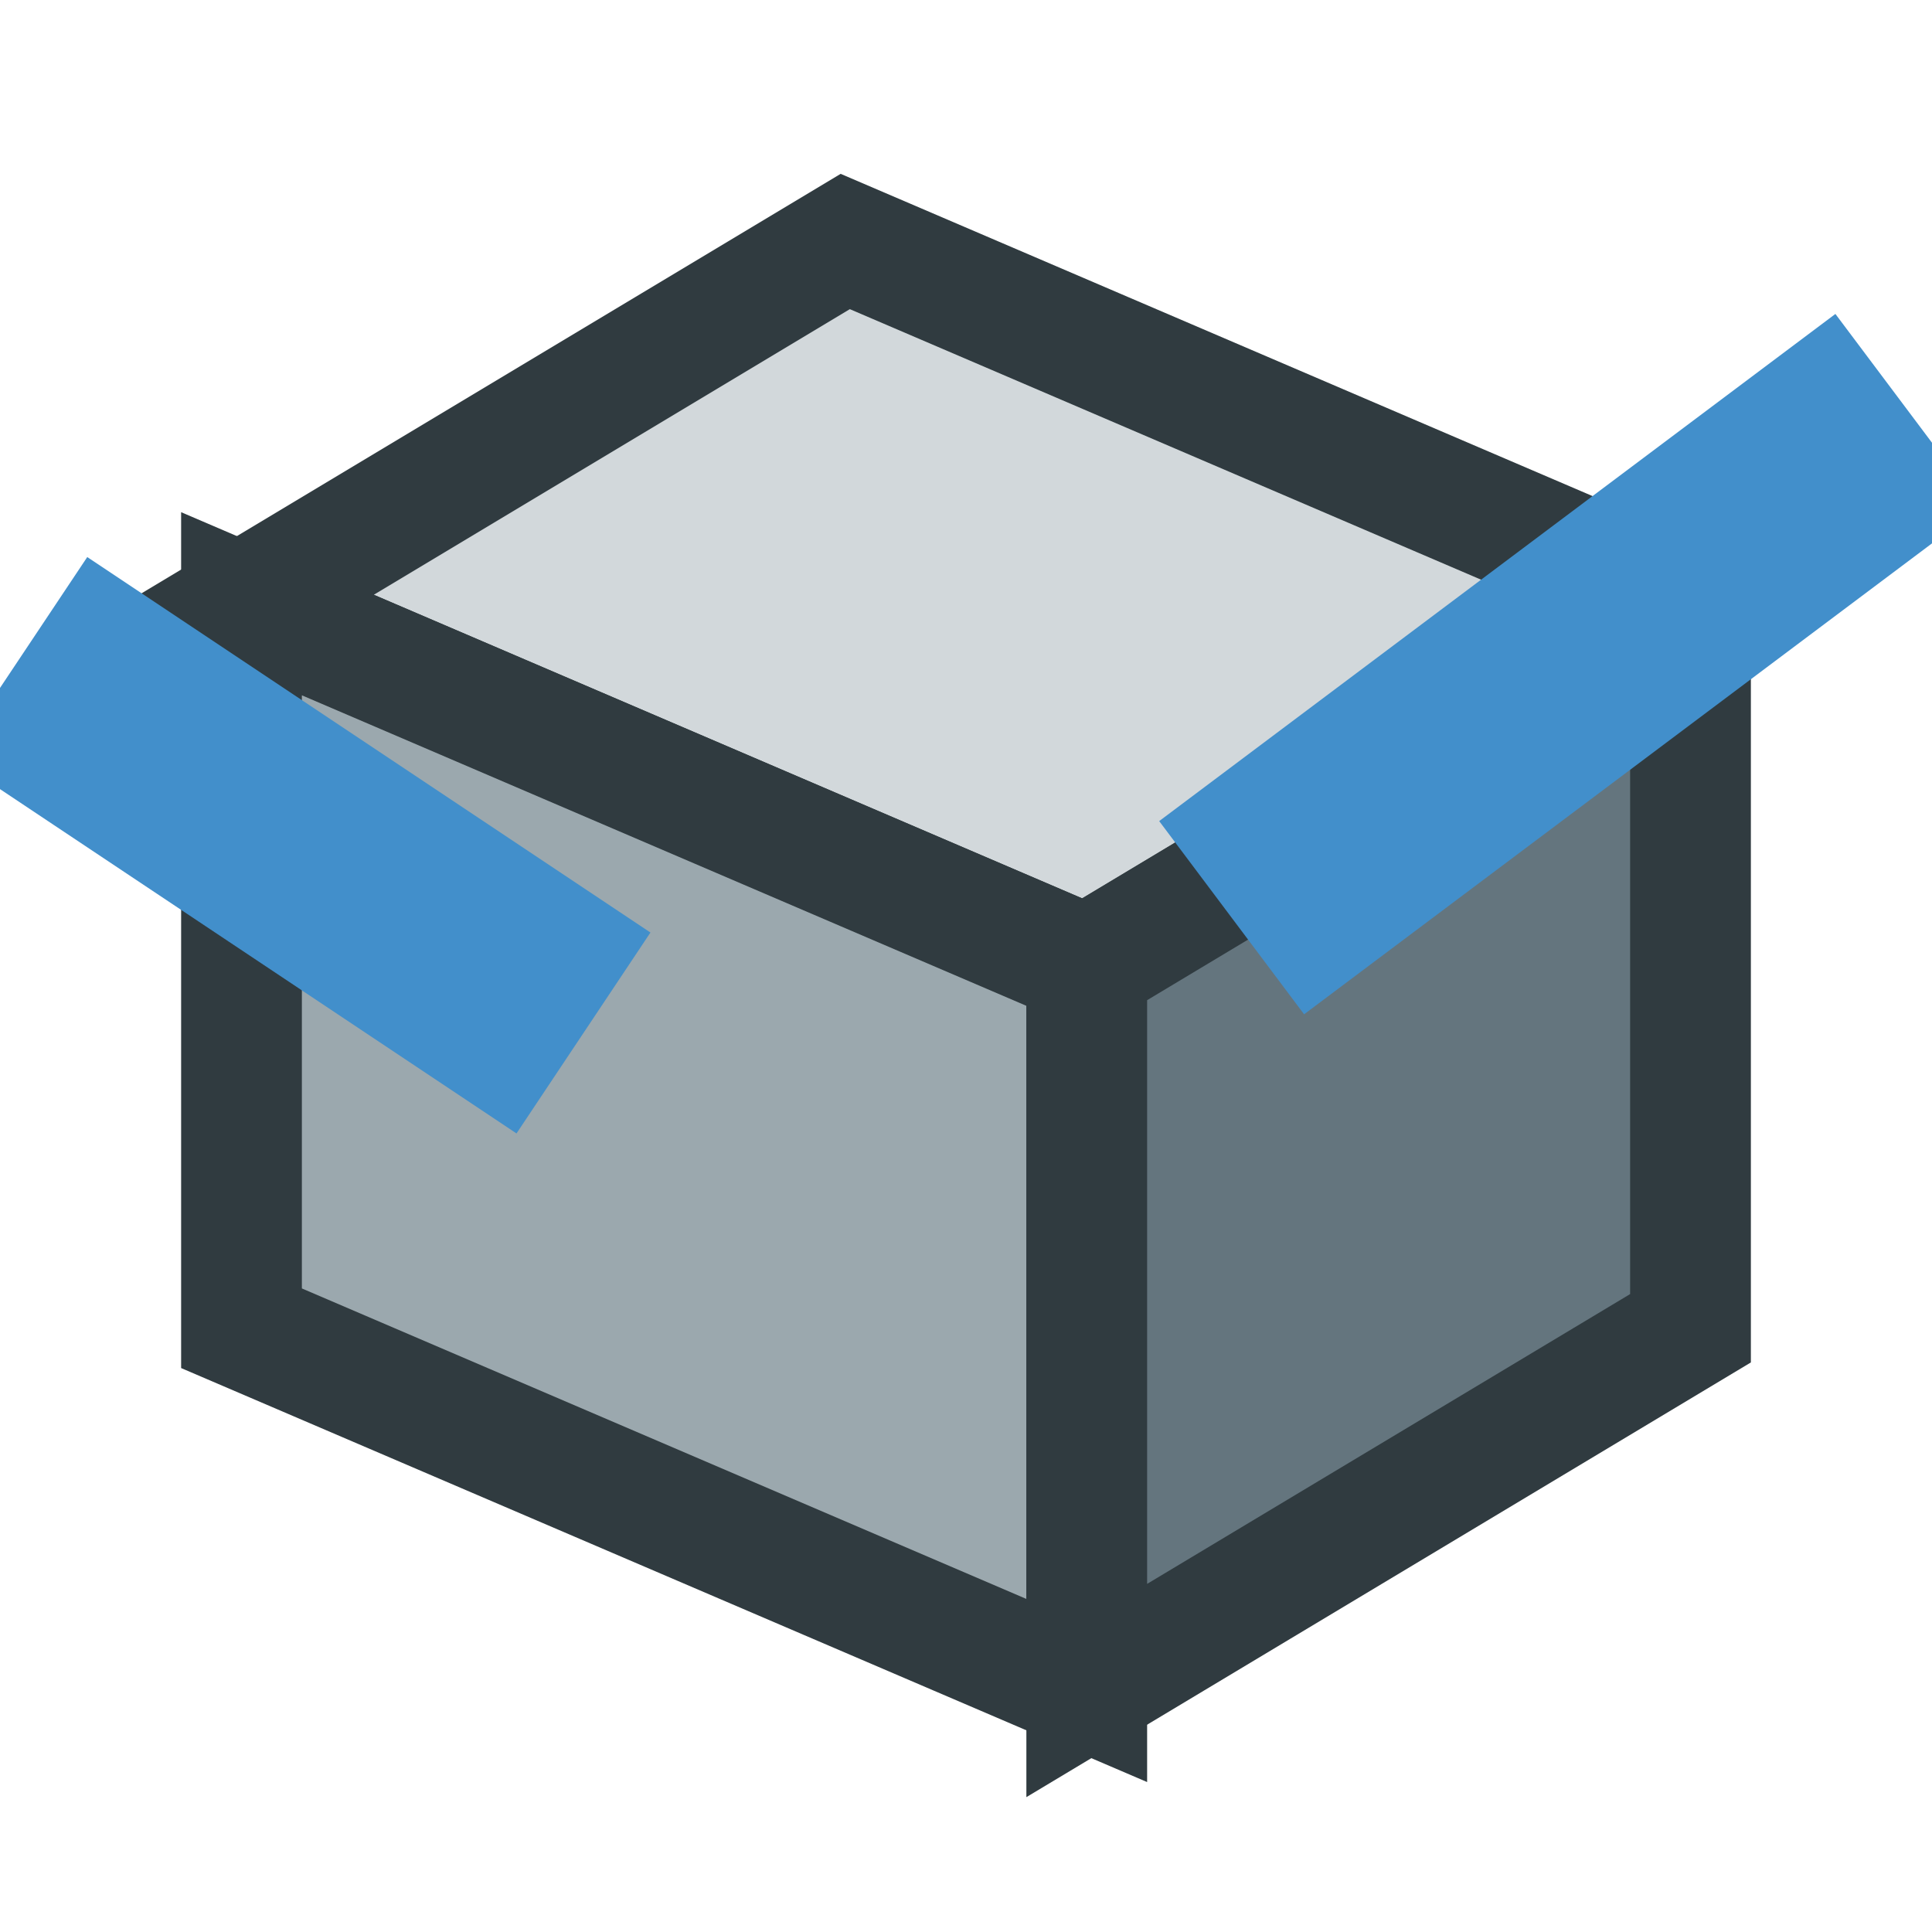
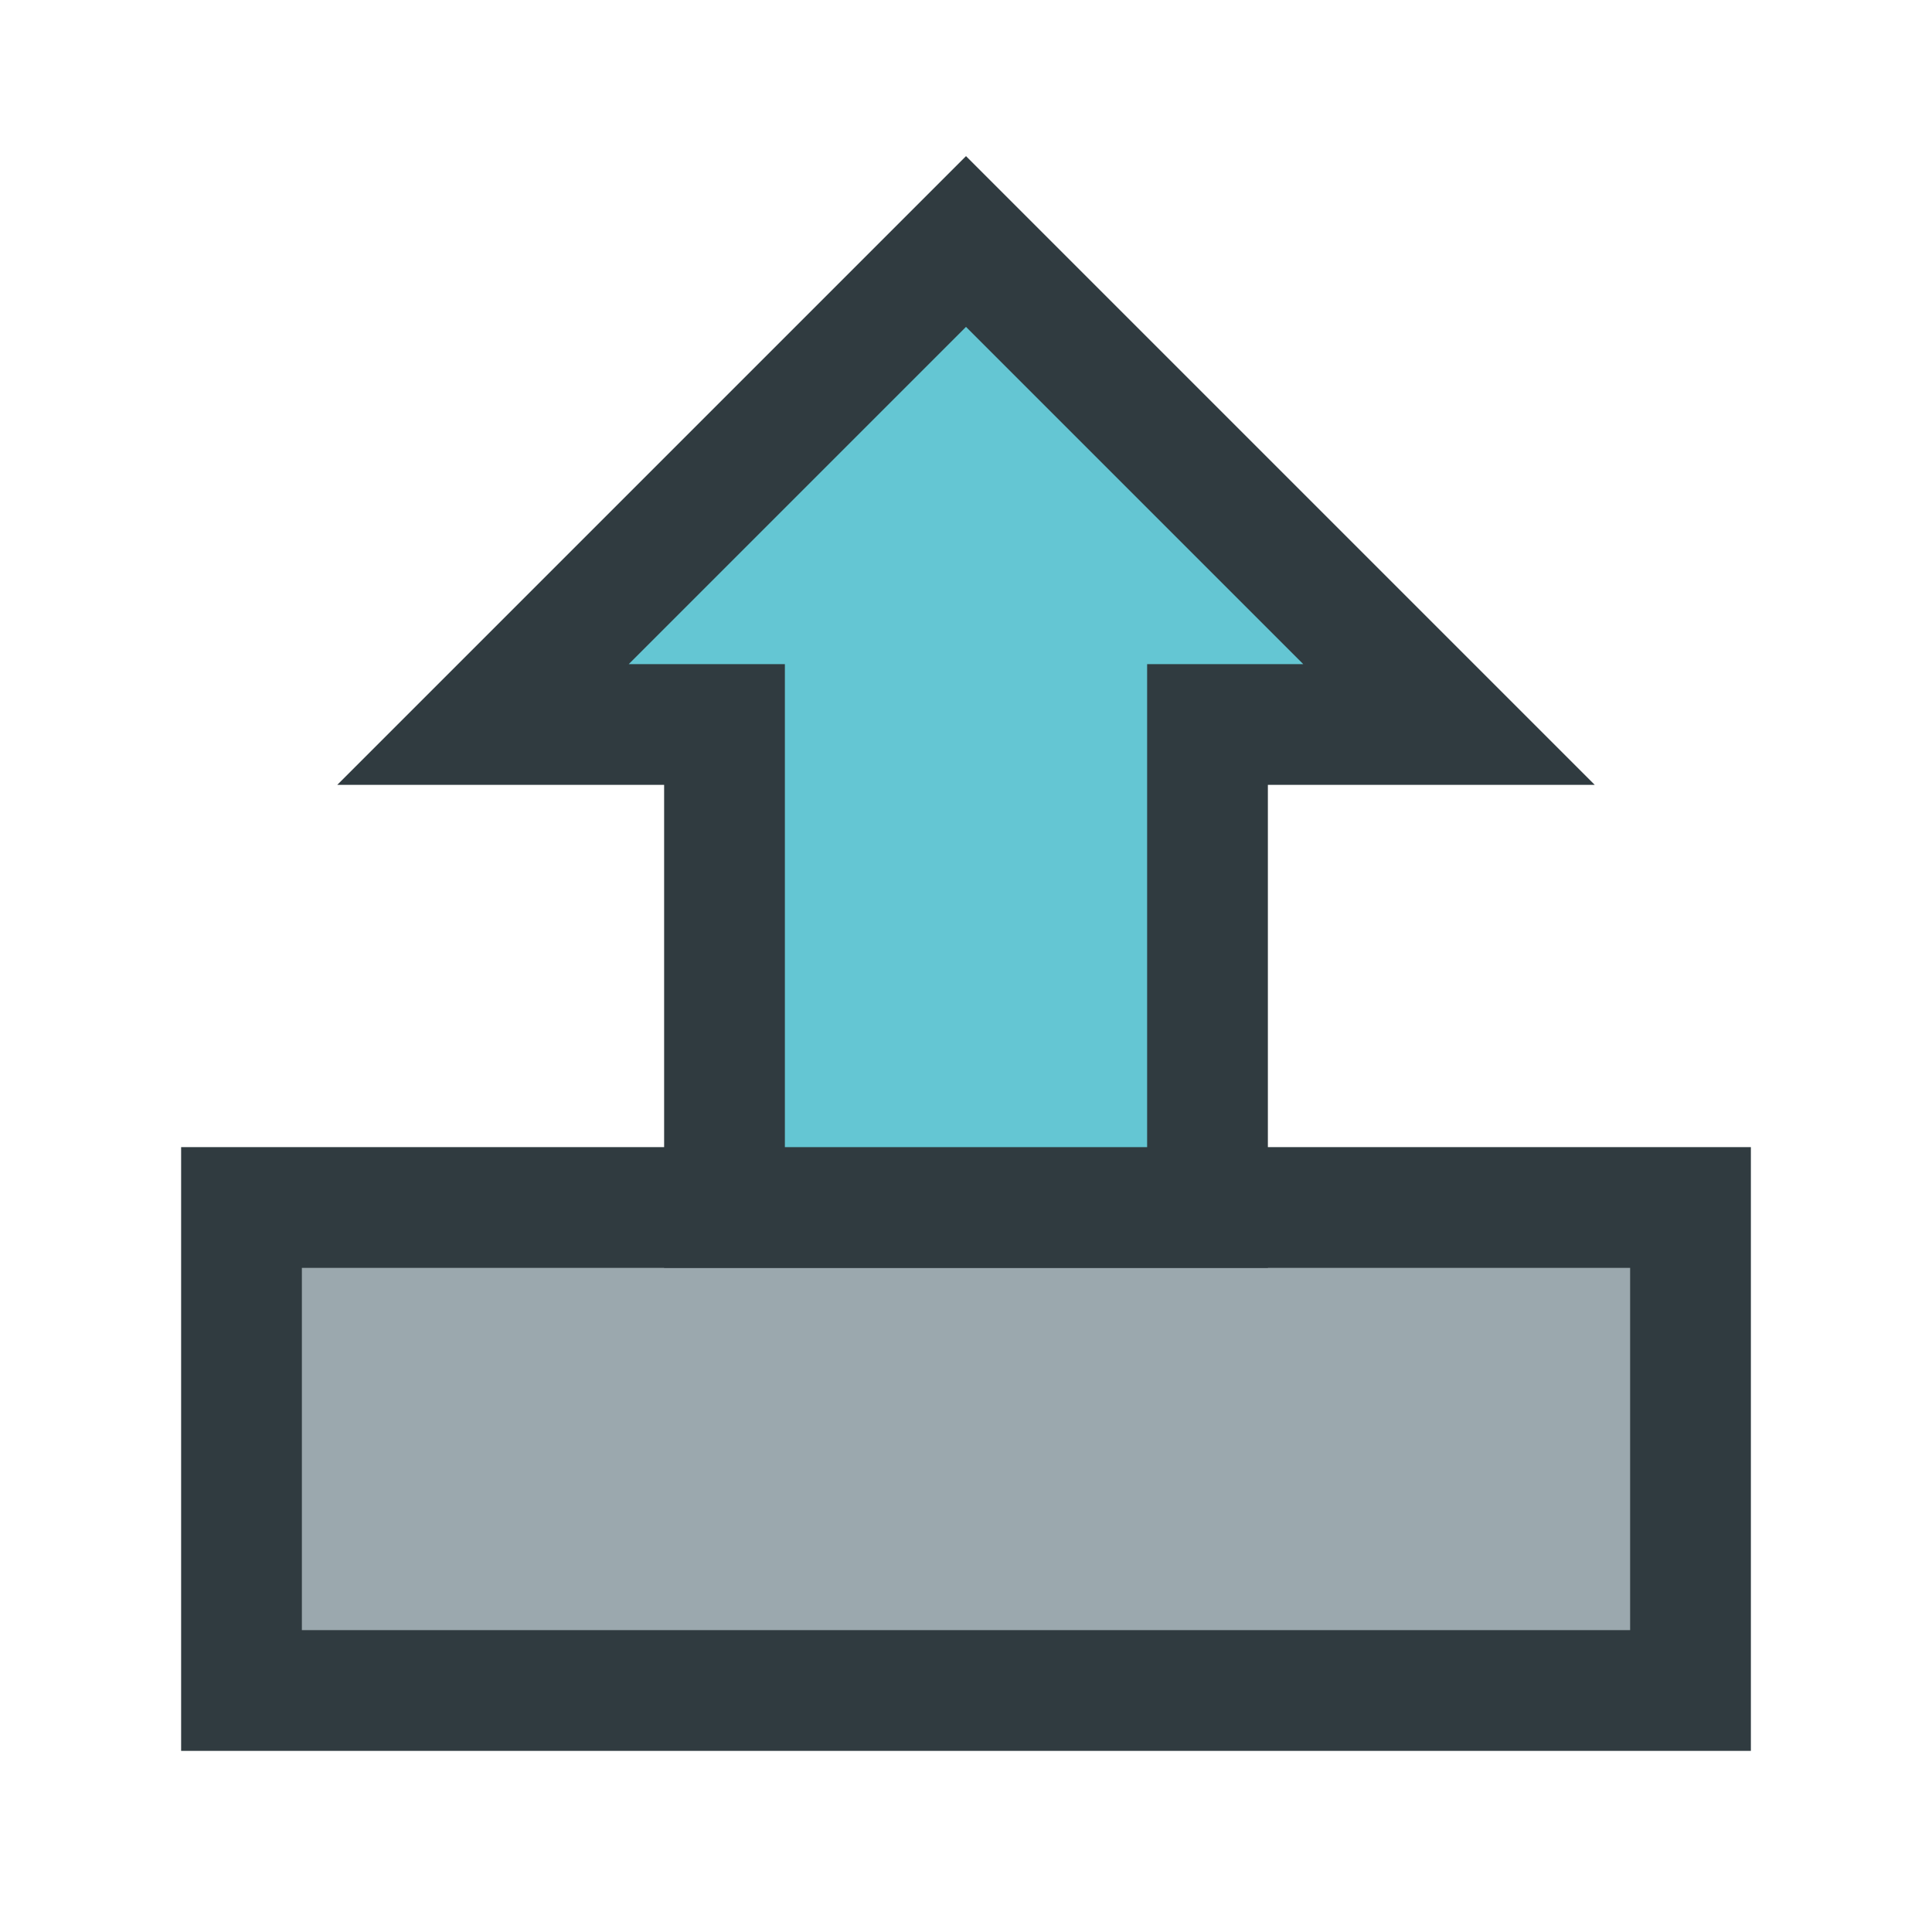
<svg xmlns="http://www.w3.org/2000/svg" width="32" height="32" viewBox="0 0 16 16">
  <g stroke-linecap="square" stroke-linejoin="miter">
-     <polygon points="2,5 7,2 14,5 9,8" fill="#d2d8db" stroke="#303b40" stroke-width="1" />
-     <polygon points="2,5 9,8 9,14 2,11" fill="#9ba8ae" stroke="#303b40" stroke-width="1" />
-     <polygon points="9,8 14,5 14,11 9,14" fill="#64757e" stroke="#303b40" stroke-width="1" />
-     <path d="M4 8 1 6 M11 7 15 4" fill="none" stroke="#428fcb" stroke-width="2" />
+     <rect x="2" y="10" width="12" height="4" rx="0" fill="#9ba8ae" stroke="#303b40" stroke-width="1" />
+     <polygon points="6,10 6,6 4,6 8,2 12,6 10,6 10,10" fill="#64c6d3" stroke="#303b40" stroke-width="1" />
  </g>
</svg>
